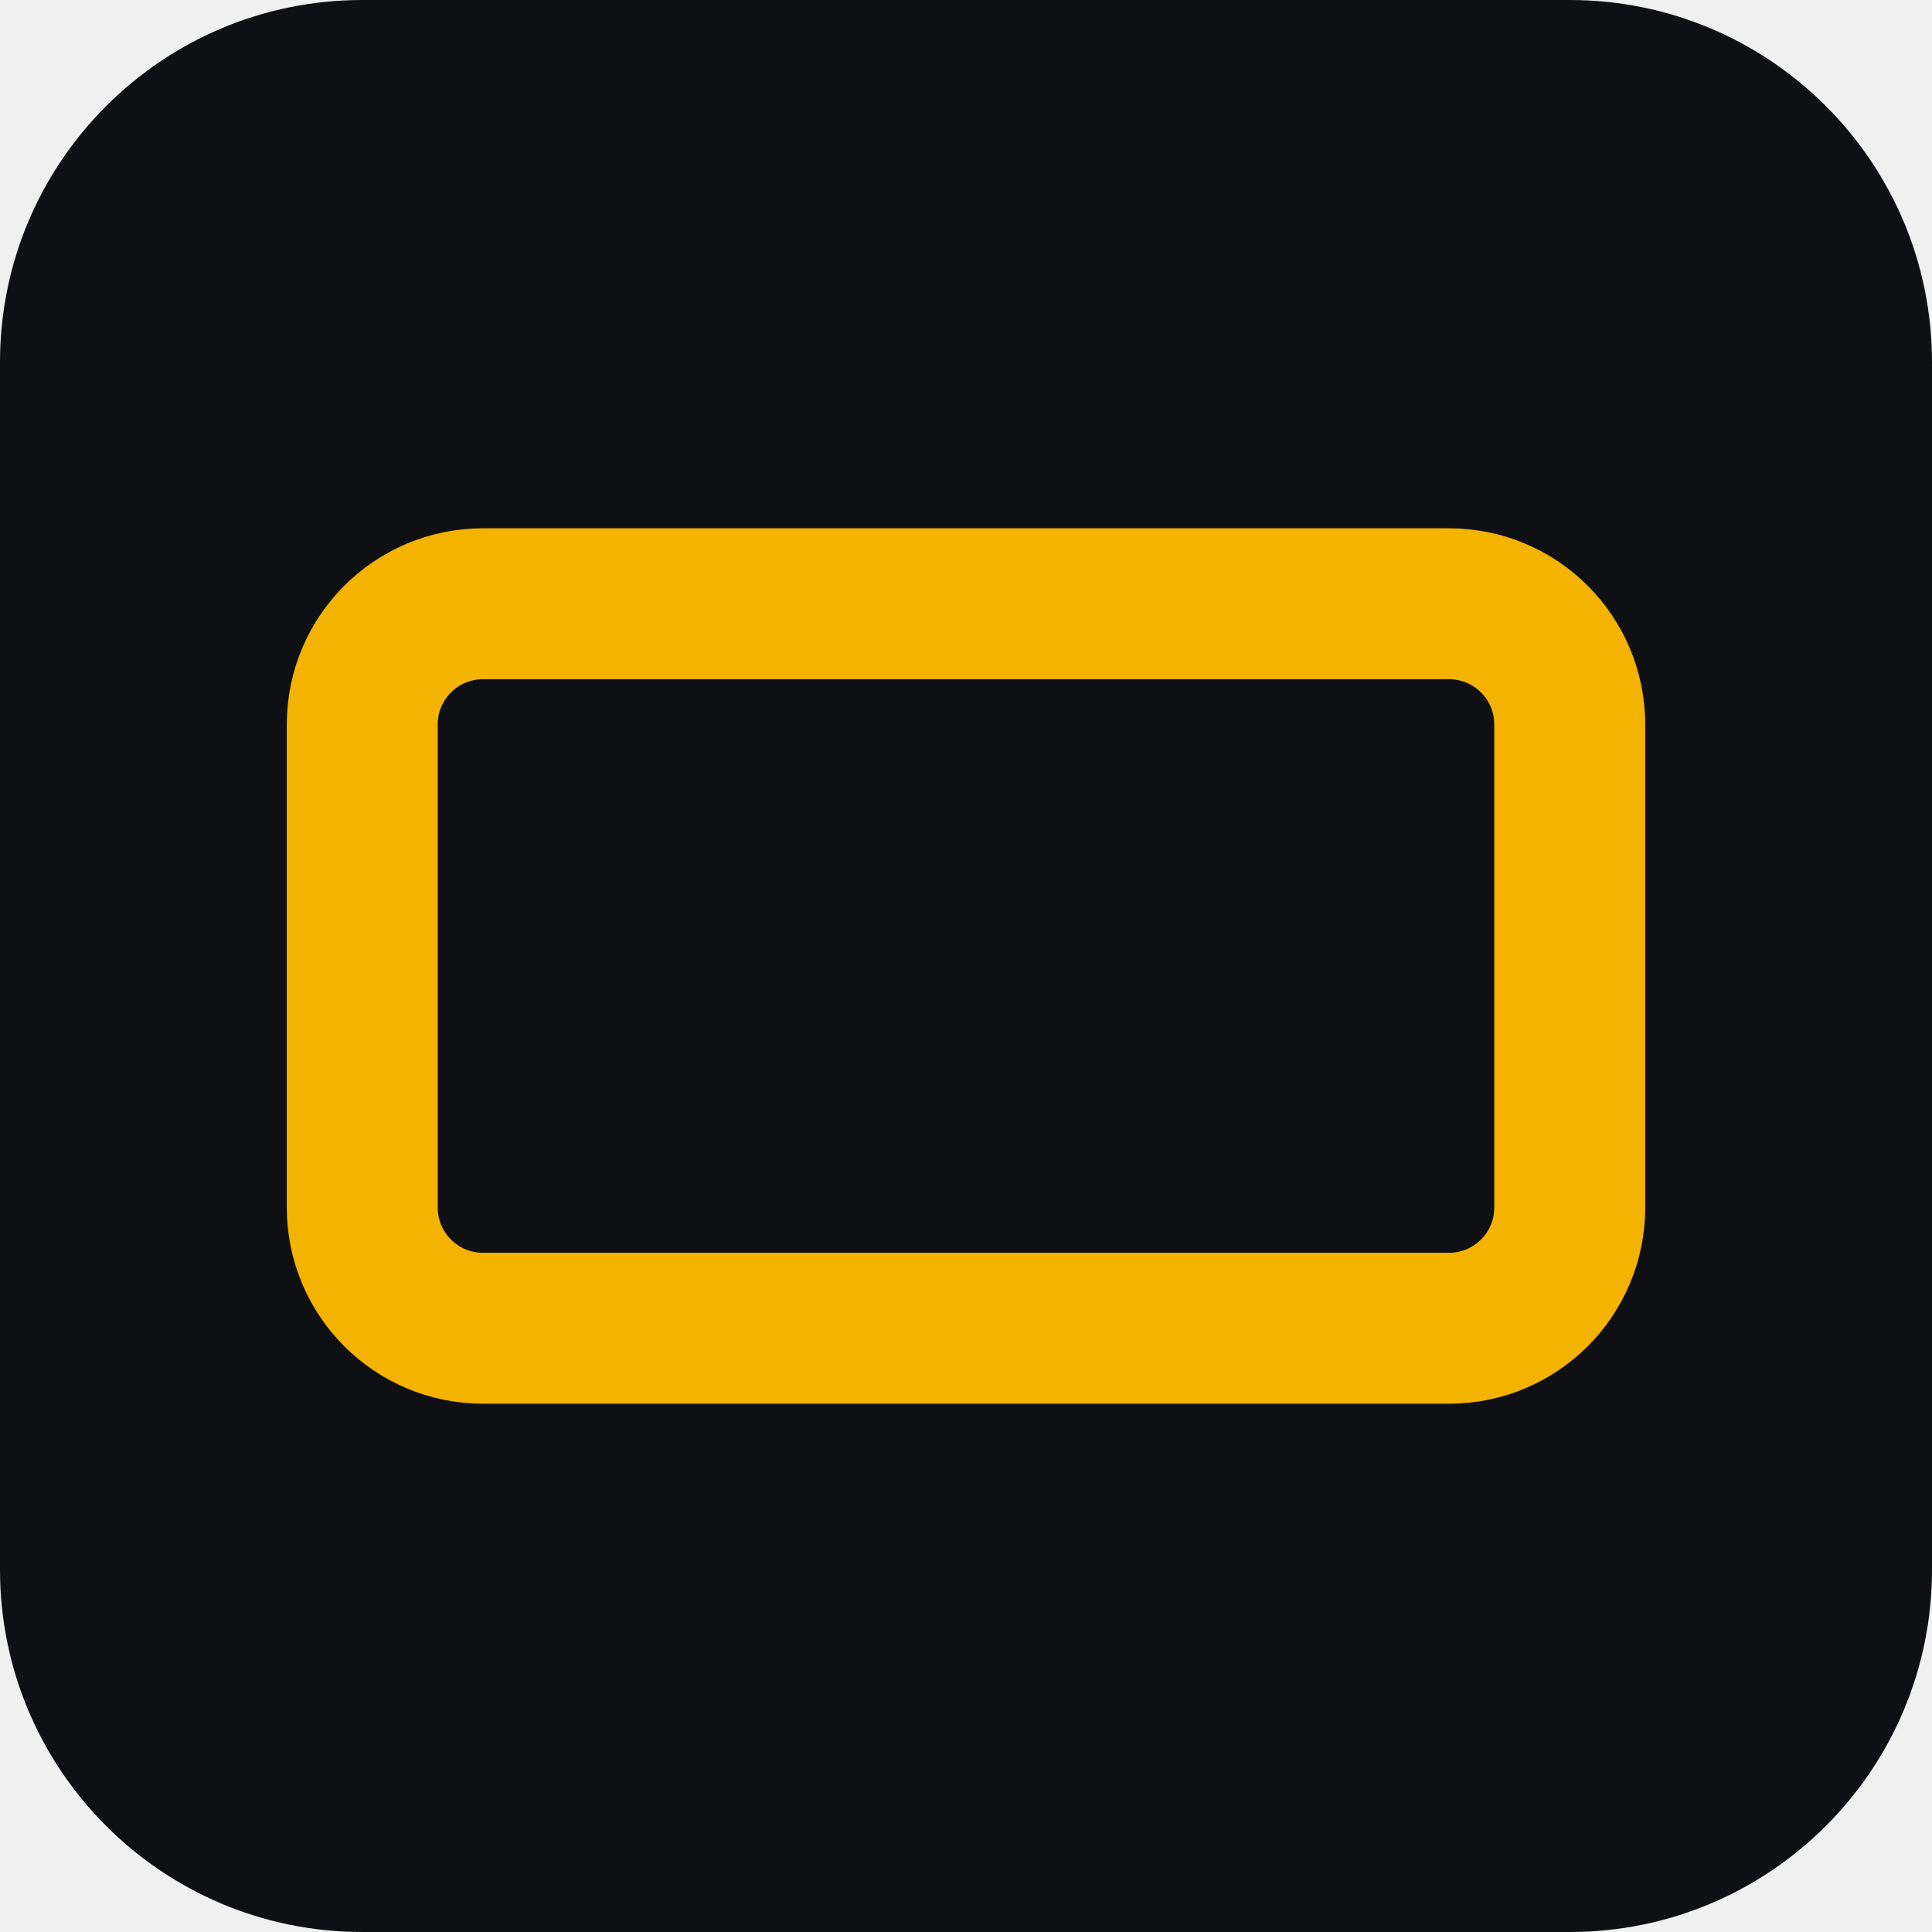
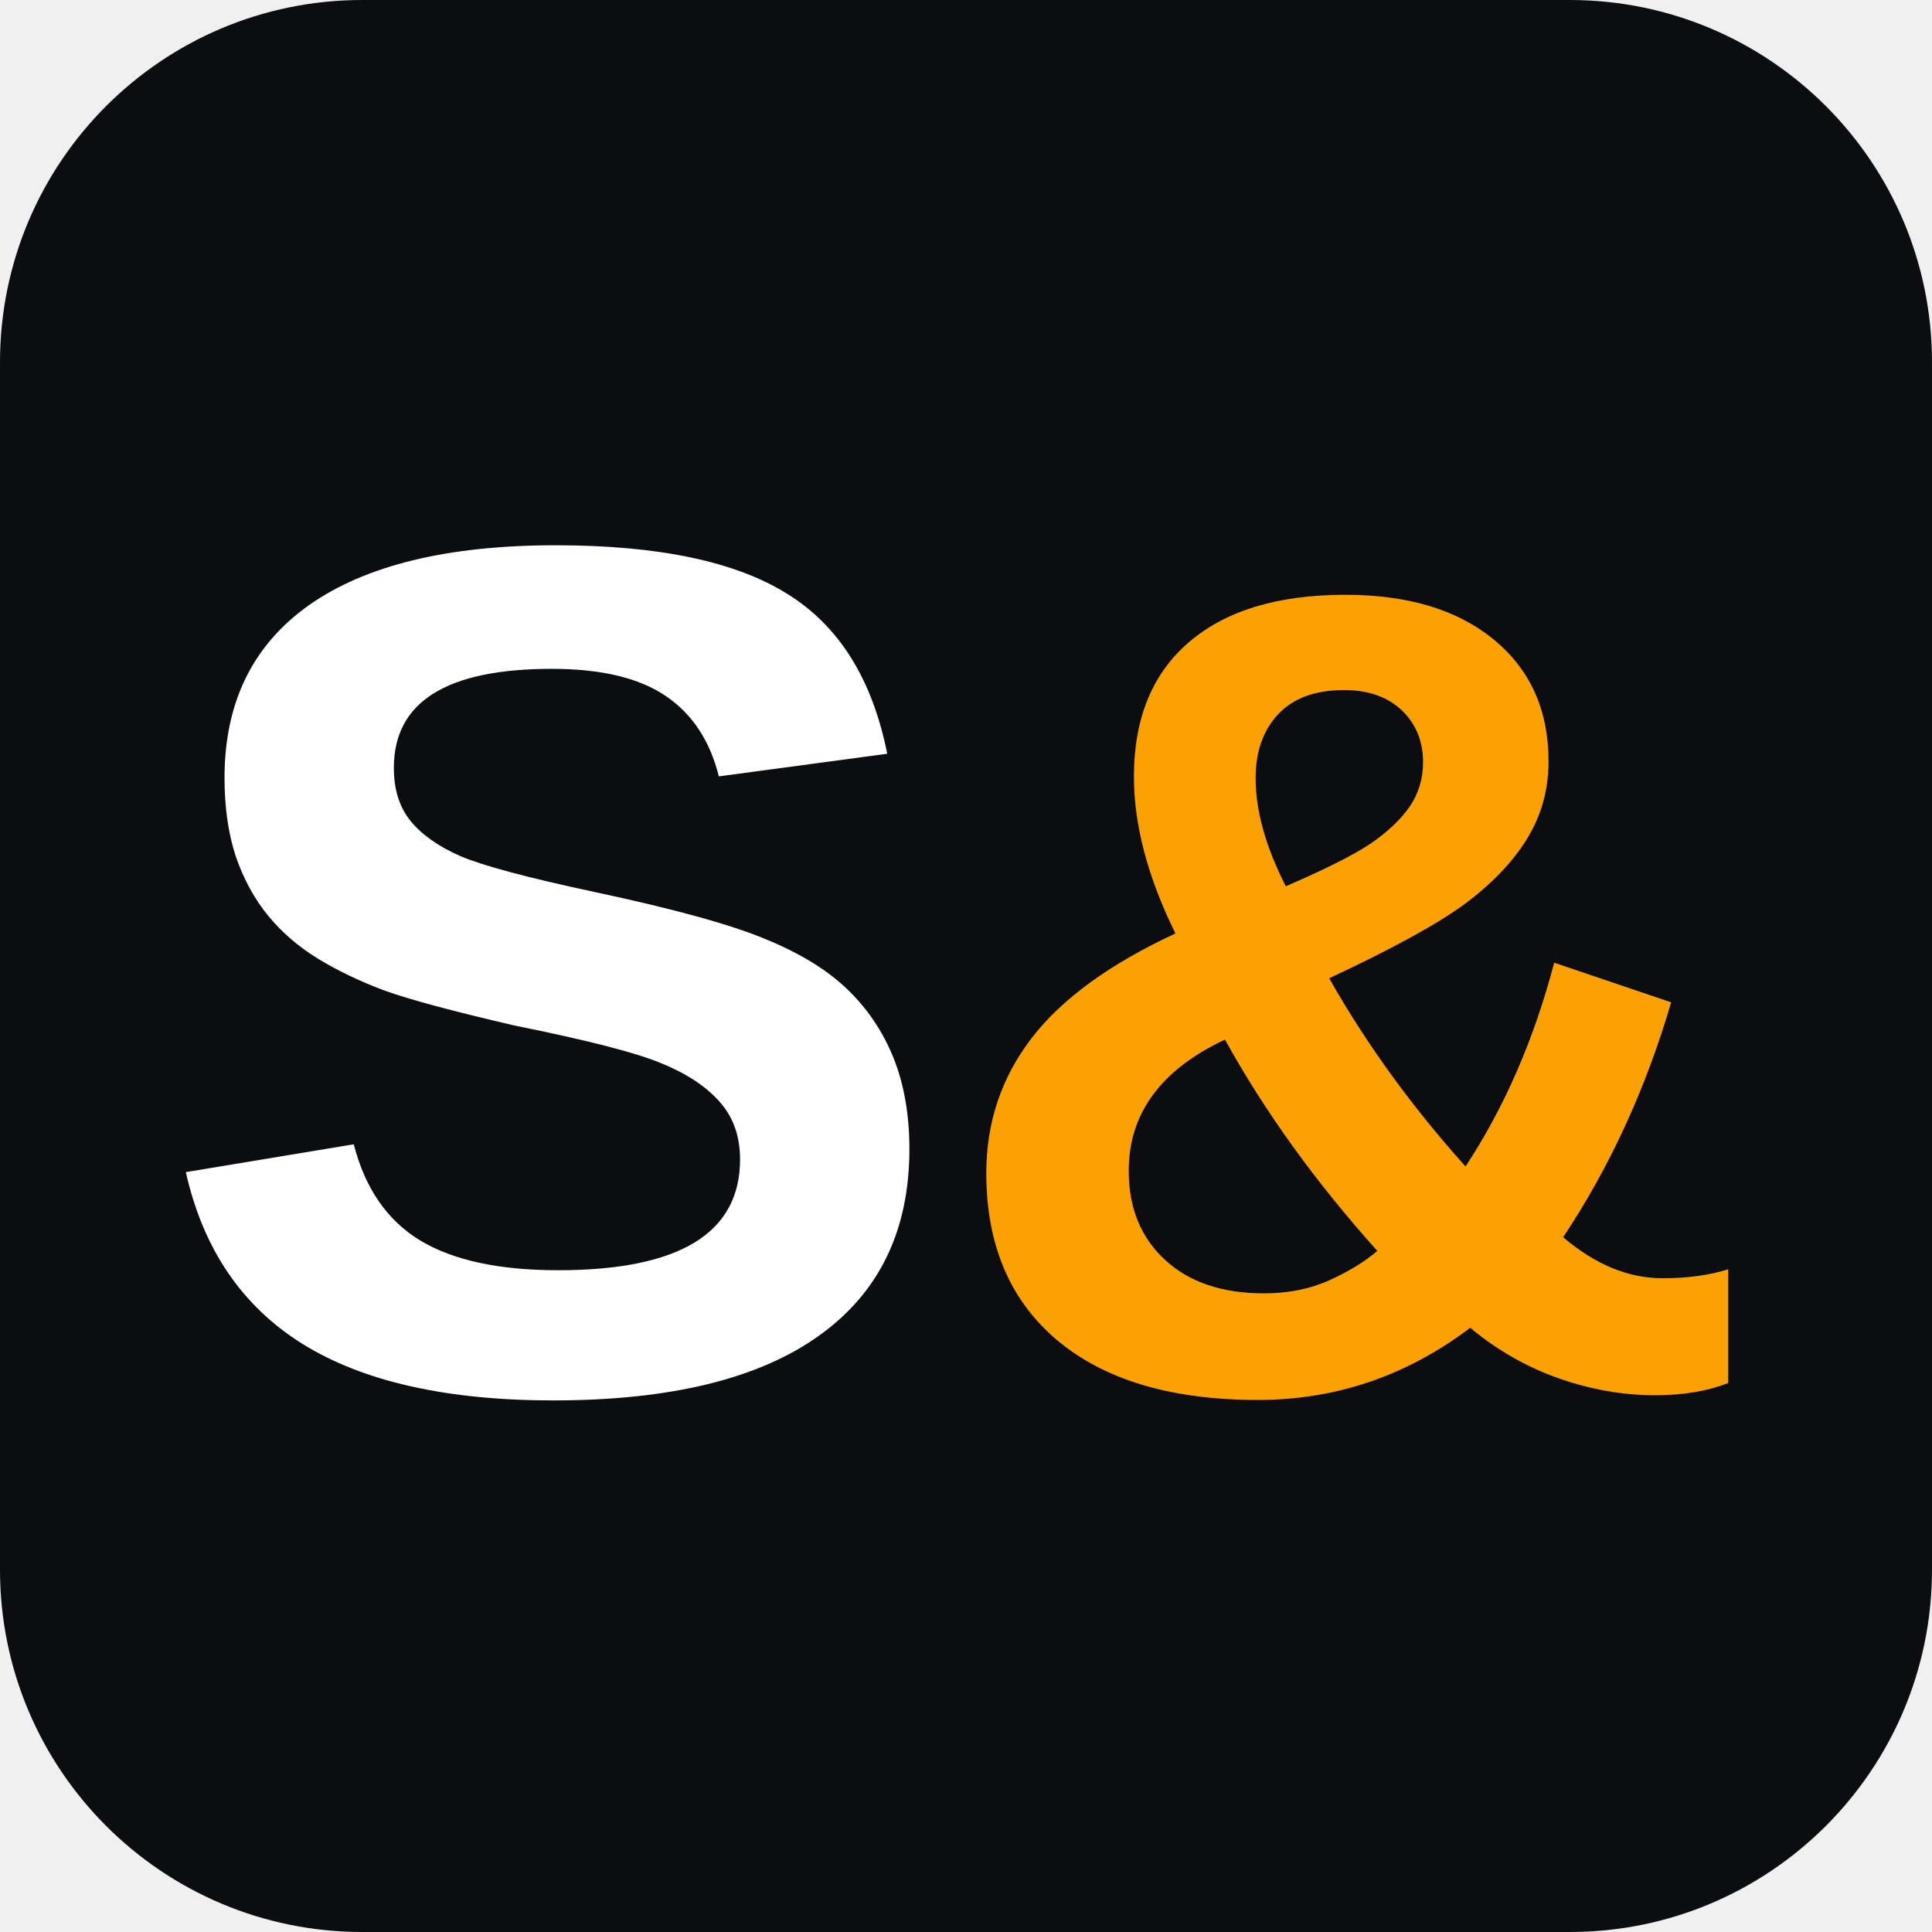
- <svg xmlns="http://www.w3.org/2000/svg" viewBox="0 0 32 32">
-   <rect width="32" height="32" rx="6" fill="#0e1014" />
-   <rect x="6" y="10" width="20" height="12" rx="2" fill="none" stroke="#f5b301" stroke-width="2.5" />
+ <svg xmlns="http://www.w3.org/2000/svg" viewBox="0 0 64 64">
+   <rect width="64" height="64" rx="12" fill="#0b0d11" />
+   <text x="5" y="46" font-family="Montserrat,Arial Black,Arial,sans-serif" font-weight="900" font-size="40" fill="#fff">S</text>
+   <text x="31" y="46" font-family="Montserrat,Arial Black,Arial,sans-serif" font-weight="900" font-size="38" fill="#fca103">&amp;</text>
</svg>
